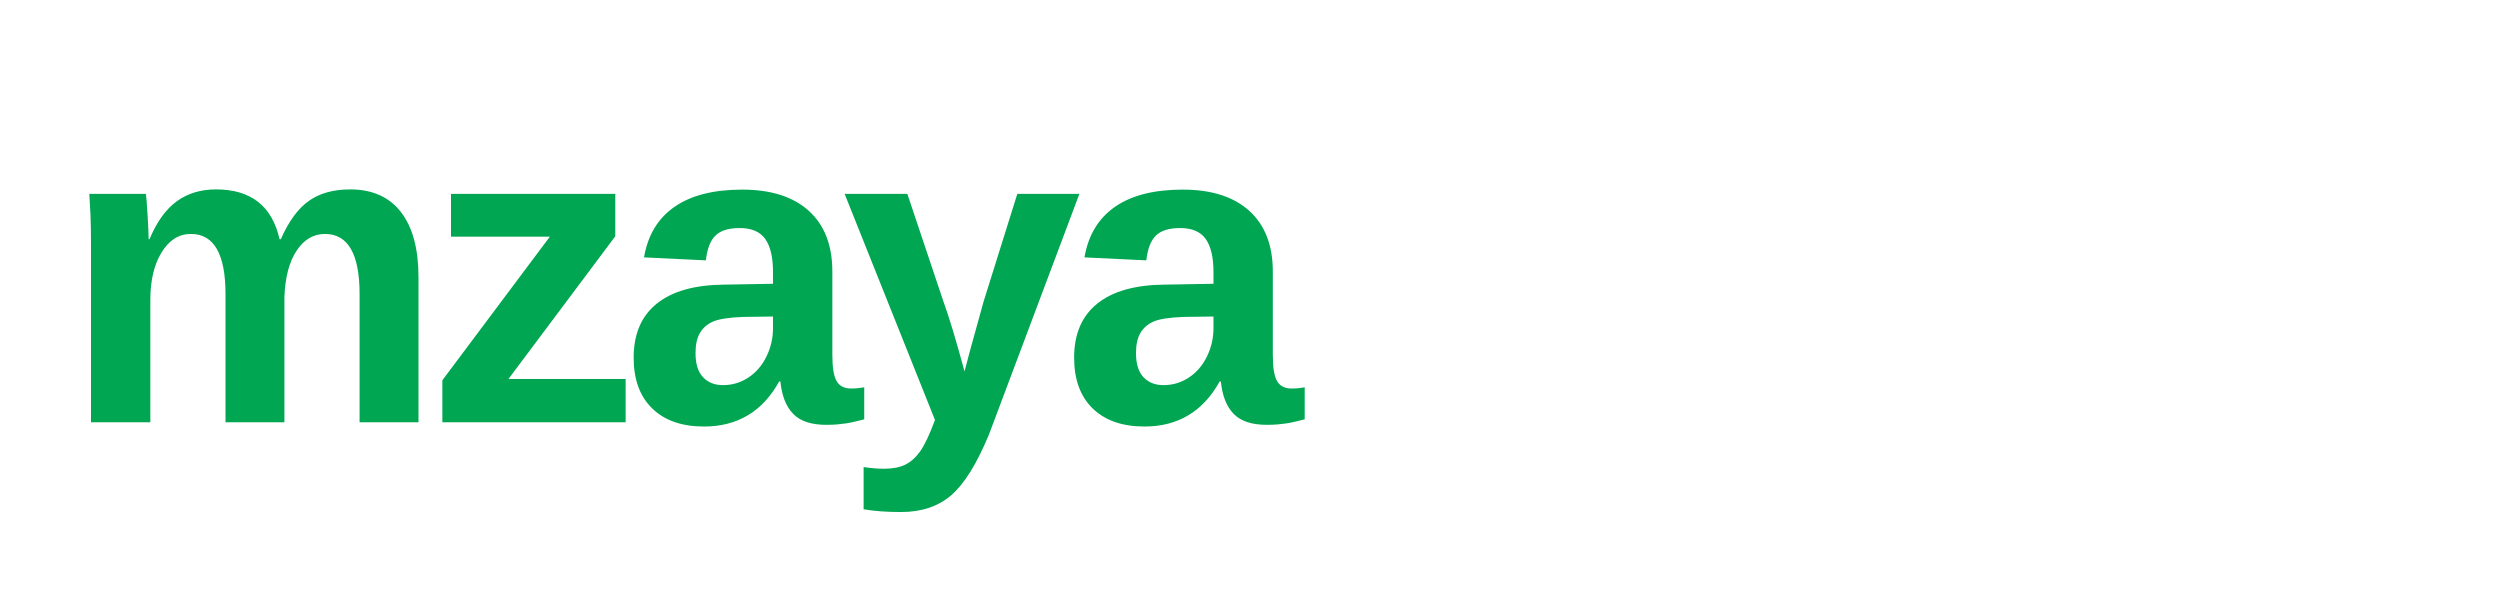
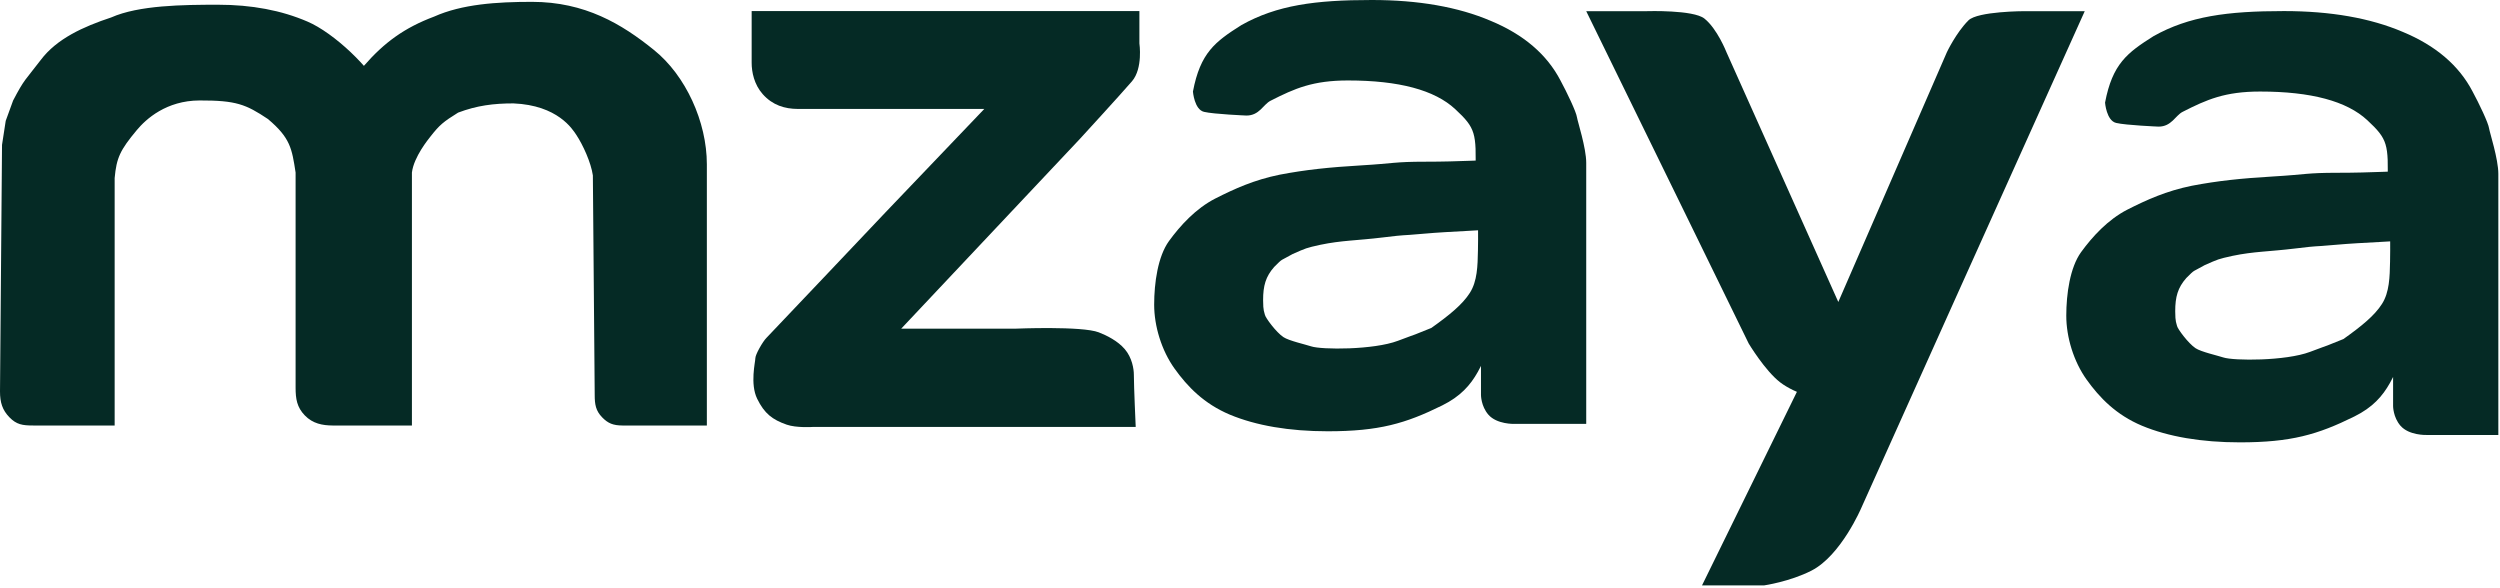
- <svg xmlns="http://www.w3.org/2000/svg" viewBox="0 0 740 180">
-   <text x="18" y="125" font-family="Arial, Helvetica, sans-serif" font-size="128" font-weight="800" letter-spacing="-6" fill="#00A651">mzaya</text>
+ <svg xmlns="http://www.w3.org/2000/svg" width="677" height="159" viewBox="0 0 677 159" fill="none">
+   <path d="M606.549 119.79C596.103 119.79 587.155 118.249 580.049 115.29C573.028 112.33 568.559 107.699 565.049 102.79C561.538 97.88 559.549 91.293 559.549 85.509C559.549 79.591 560.552 72.459 563.549 68.29C566.631 64.053 570.826 59.48 576.049 56.789C581.357 54.099 586.614 51.715 593.549 50.303C600.57 48.958 607.049 48.289 615.549 47.789C624.549 47.26 624.549 46.789 633.049 46.789C642.549 46.789 648.549 46.289 654.549 46.289L646.549 49.789C646.806 39.029 646.639 37.735 641.074 32.557C635.509 27.379 625.834 24.79 612.049 24.79C602.545 24.79 597.642 26.927 591.049 30.29C589.088 31.29 588.049 34.289 584.549 34.289C584.549 34.289 575.682 33.923 573.049 33.289C570.416 32.656 570.049 27.79 570.049 27.79C572.049 17.29 576.049 14.29 583.18 9.789C592.77 4.409 603.134 3 618.46 3C631.132 3 641.877 4.883 650.696 8.649C659.6 12.348 665.894 17.728 669.575 24.79C671.288 27.95 673.851 33.289 674.049 34.789C674.181 35.789 676.549 43.039 676.549 47.075V117.79H657.049C657.049 117.79 652.354 117.943 650.049 115.289C648.047 112.985 648.049 109.973 648.049 109.973V89.675L652.929 91.29C648.22 100.637 647.481 107.88 637.549 112.79C627.617 117.699 620.419 119.79 606.549 119.79ZM602.049 96.79C604.895 97.738 618.956 97.778 625.549 95.29C632.142 92.801 628.549 94.29 634.61 91.807C639.549 88.29 643.039 85.452 645.049 82.29C647.059 79.127 647.143 75.016 647.228 70.847C647.314 66.61 647.228 63.374 647.228 61.289L655.049 64.79C648.627 65.462 640.083 65.617 632.549 66.29C625.1 66.962 628.827 66.415 621.549 67.29C614.357 68.164 610.371 68.079 604.549 69.29C600.61 70.164 600.731 70.175 597.049 71.79C593.549 73.79 594.549 72.79 592.049 75.29C589.737 77.912 589.049 80.389 589.049 84.29C589.049 87.29 589.395 87.518 589.549 88.29C589.703 89.061 592.549 92.956 594.549 94.29C596.049 95.29 600.549 96.29 602.049 96.79Z" fill="#052A25" />
+   <path d="M460.907 158.524L491.549 96.023L493.437 108.524C493.437 108.524 486.119 106.674 482.049 103.524C477.938 100.341 473.549 93.023 473.549 93.023L457.549 60.273L429.549 3.024H446.049C446.049 3.024 458.549 2.634 461.549 5.024C465.049 7.811 467.52 14.125 467.52 14.125L472.491 25.227L482.434 47.431L502.318 91.838H493.437L512.743 47.431L522.396 25.227L527.222 14.125C527.222 14.125 529.706 8.866 533.049 5.524C535.549 3.024 548.299 3.024 548.299 3.024H564.549L529.549 80.773L504.049 137.524C504.049 137.524 498.564 150.427 490.549 154.524C484.7 157.513 477.728 158.524 477.728 158.524H460.907Z" fill="#052A25" />
+   <path d="M359.549 116.79C349.103 116.79 340.155 115.249 333.049 112.29C326.028 109.33 321.559 104.699 318.049 99.79C314.538 94.88 312.549 88.293 312.549 82.509C312.549 76.591 313.552 69.459 316.549 65.29C319.631 61.053 323.826 56.48 329.049 53.789C334.357 51.099 339.614 48.715 346.549 47.303C353.57 45.958 360.049 45.289 368.549 44.789C377.549 44.26 377.549 43.789 386.049 43.789C395.549 43.789 401.549 43.289 407.549 43.289L399.549 46.789C399.806 36.029 399.639 34.735 394.074 29.557C388.509 24.379 378.834 21.79 365.049 21.79C355.545 21.79 350.642 23.927 344.049 27.29C342.088 28.29 341.049 31.29 337.549 31.29C337.549 31.29 328.682 30.923 326.049 30.29C323.416 29.656 323.049 24.79 323.049 24.79C325.049 14.29 329.049 11.29 336.18 6.789C345.77 1.409 356.134 1.90735e-05 371.46 1.90735e-05C384.132 1.90735e-05 394.877 1.883 403.696 5.649C412.6 9.348 418.894 14.728 422.575 21.79C424.288 24.95 426.851 30.29 427.049 31.79C427.181 32.789 429.549 40.039 429.549 44.075V114.79H410.049C410.049 114.79 405.354 114.943 403.049 112.289C401.047 109.985 401.049 106.973 401.049 106.973V86.675L405.929 88.29C401.22 97.638 400.481 104.88 390.549 109.79C380.617 114.699 373.419 116.79 359.549 116.79ZM355.049 93.79C357.895 94.738 371.956 94.778 378.549 92.29C385.142 89.801 381.549 91.29 387.61 88.807C392.549 85.29 396.039 82.452 398.049 79.29C400.059 76.127 400.143 72.016 400.228 67.847C400.314 63.61 400.228 60.374 400.228 58.289L408.049 61.789C401.627 62.462 393.083 62.617 385.549 63.289C378.1 63.962 381.827 63.415 374.549 64.29C367.357 65.164 363.371 65.079 357.549 66.29C353.61 67.164 353.731 67.175 350.049 68.79C346.549 70.79 347.549 69.79 345.049 72.29C342.737 74.912 342.049 77.389 342.049 81.29C342.049 84.29 342.395 84.518 342.549 85.29C342.703 86.061 345.549 89.956 347.549 91.29C349.049 92.29 353.549 93.29 355.049 93.79Z" fill="#052A25" />
+   <path d="M213.049 115C209.131 113.627 207.014 111.996 205.049 108C203.067 103.97 204.549 98 204.549 97C204.549 96 206.549 92.5 207.549 91.5C208.549 90.5 239.799 57.5 239.799 57.5L266.549 29.5C266.549 29.5 219.549 29.515 216.049 29.5C212.549 29.485 209.222 28.51 206.549 25.5C204.211 22.868 203.549 19.5 203.549 17C203.549 14.5 203.549 3 203.549 3H308.549V11.75C308.549 11.75 309.549 18.5 306.549 22C303.549 25.5 292.424 37.625 292.424 37.625L276.299 54.75L244.049 89H275.049C275.049 89 293.049 88.25 297.549 90C299.727 90.847 302.639 92.296 304.549 94.5C306.585 96.85 307.049 99.921 307.049 101.5C307.049 104.56 307.549 115.62 307.549 115.62H263.799H220.049C220.049 115.62 215.639 115.908 213.049 115Z" fill="#052A25" />
+   <path d="M163.048 113C161.331 111.225 161.049 109.5 161.048 107C161.046 104.5 160.548 47.5 160.548 47.5C160.048 44 157.84 39.188 156.048 36.5C155.048 35 151.048 28.5 139.048 28C133.671 28 129.16 28.564 124.048 30.5C120.048 33 119.048 33.801 116.548 37C116.048 37.64 112.048 42.5 111.548 46.726V50.5V54L93.548 25C94.548 23 94.317 23.842 98.548 17.828C104.048 11.5 109.548 7.5 117.548 4.5C125.129 1.113 134.528 0.5 144.048 0.5C158.416 0.5 168.41 6.518 177.048 13.5C185.686 20.413 191.416 33 191.416 44.5V115.226C191.416 115.226 171.048 115.247 168.548 115.226C166.048 115.204 164.659 114.665 163.048 113ZM2.549 113C0.648 111.046 0.001 109 2.58799e-05 106C-0.001 103 0.548 39.226 0.548 39.226L1.548 32.726L3.548 27.226L31.048 48.226V68.226V115.226C31.048 115.226 12.048 115.226 9.048 115.226C6.048 115.226 4.468 114.973 2.549 113ZM82.548 112.5C80.399 110.283 80.051 108 80.048 105C80.045 102 80.048 46.726 80.048 46.726C79.048 40.226 78.63 37.341 72.548 32.226C66.548 28.226 63.92 27.182 54.048 27.205C45.048 27.226 39.548 32.226 37.048 35.226C32.521 40.658 31.548 42.726 31.048 48.226L3.548 27.226C6.68 21.246 6.729 21.894 11.048 16.226C15.367 10.488 22.548 7.226 30.107 4.726C37.6 1.407 49.544 1.281 59.063 1.281C68.143 1.281 76.208 2.801 83.26 5.843C90.4 8.885 100.548 18.5 103.548 25C108.048 32.226 111.548 44 111.548 46.726V115.226C111.548 115.226 92.768 115.252 90.048 115.226C87.328 115.199 84.717 114.738 82.548 112.5Z" fill="#052A25" />
</svg>
